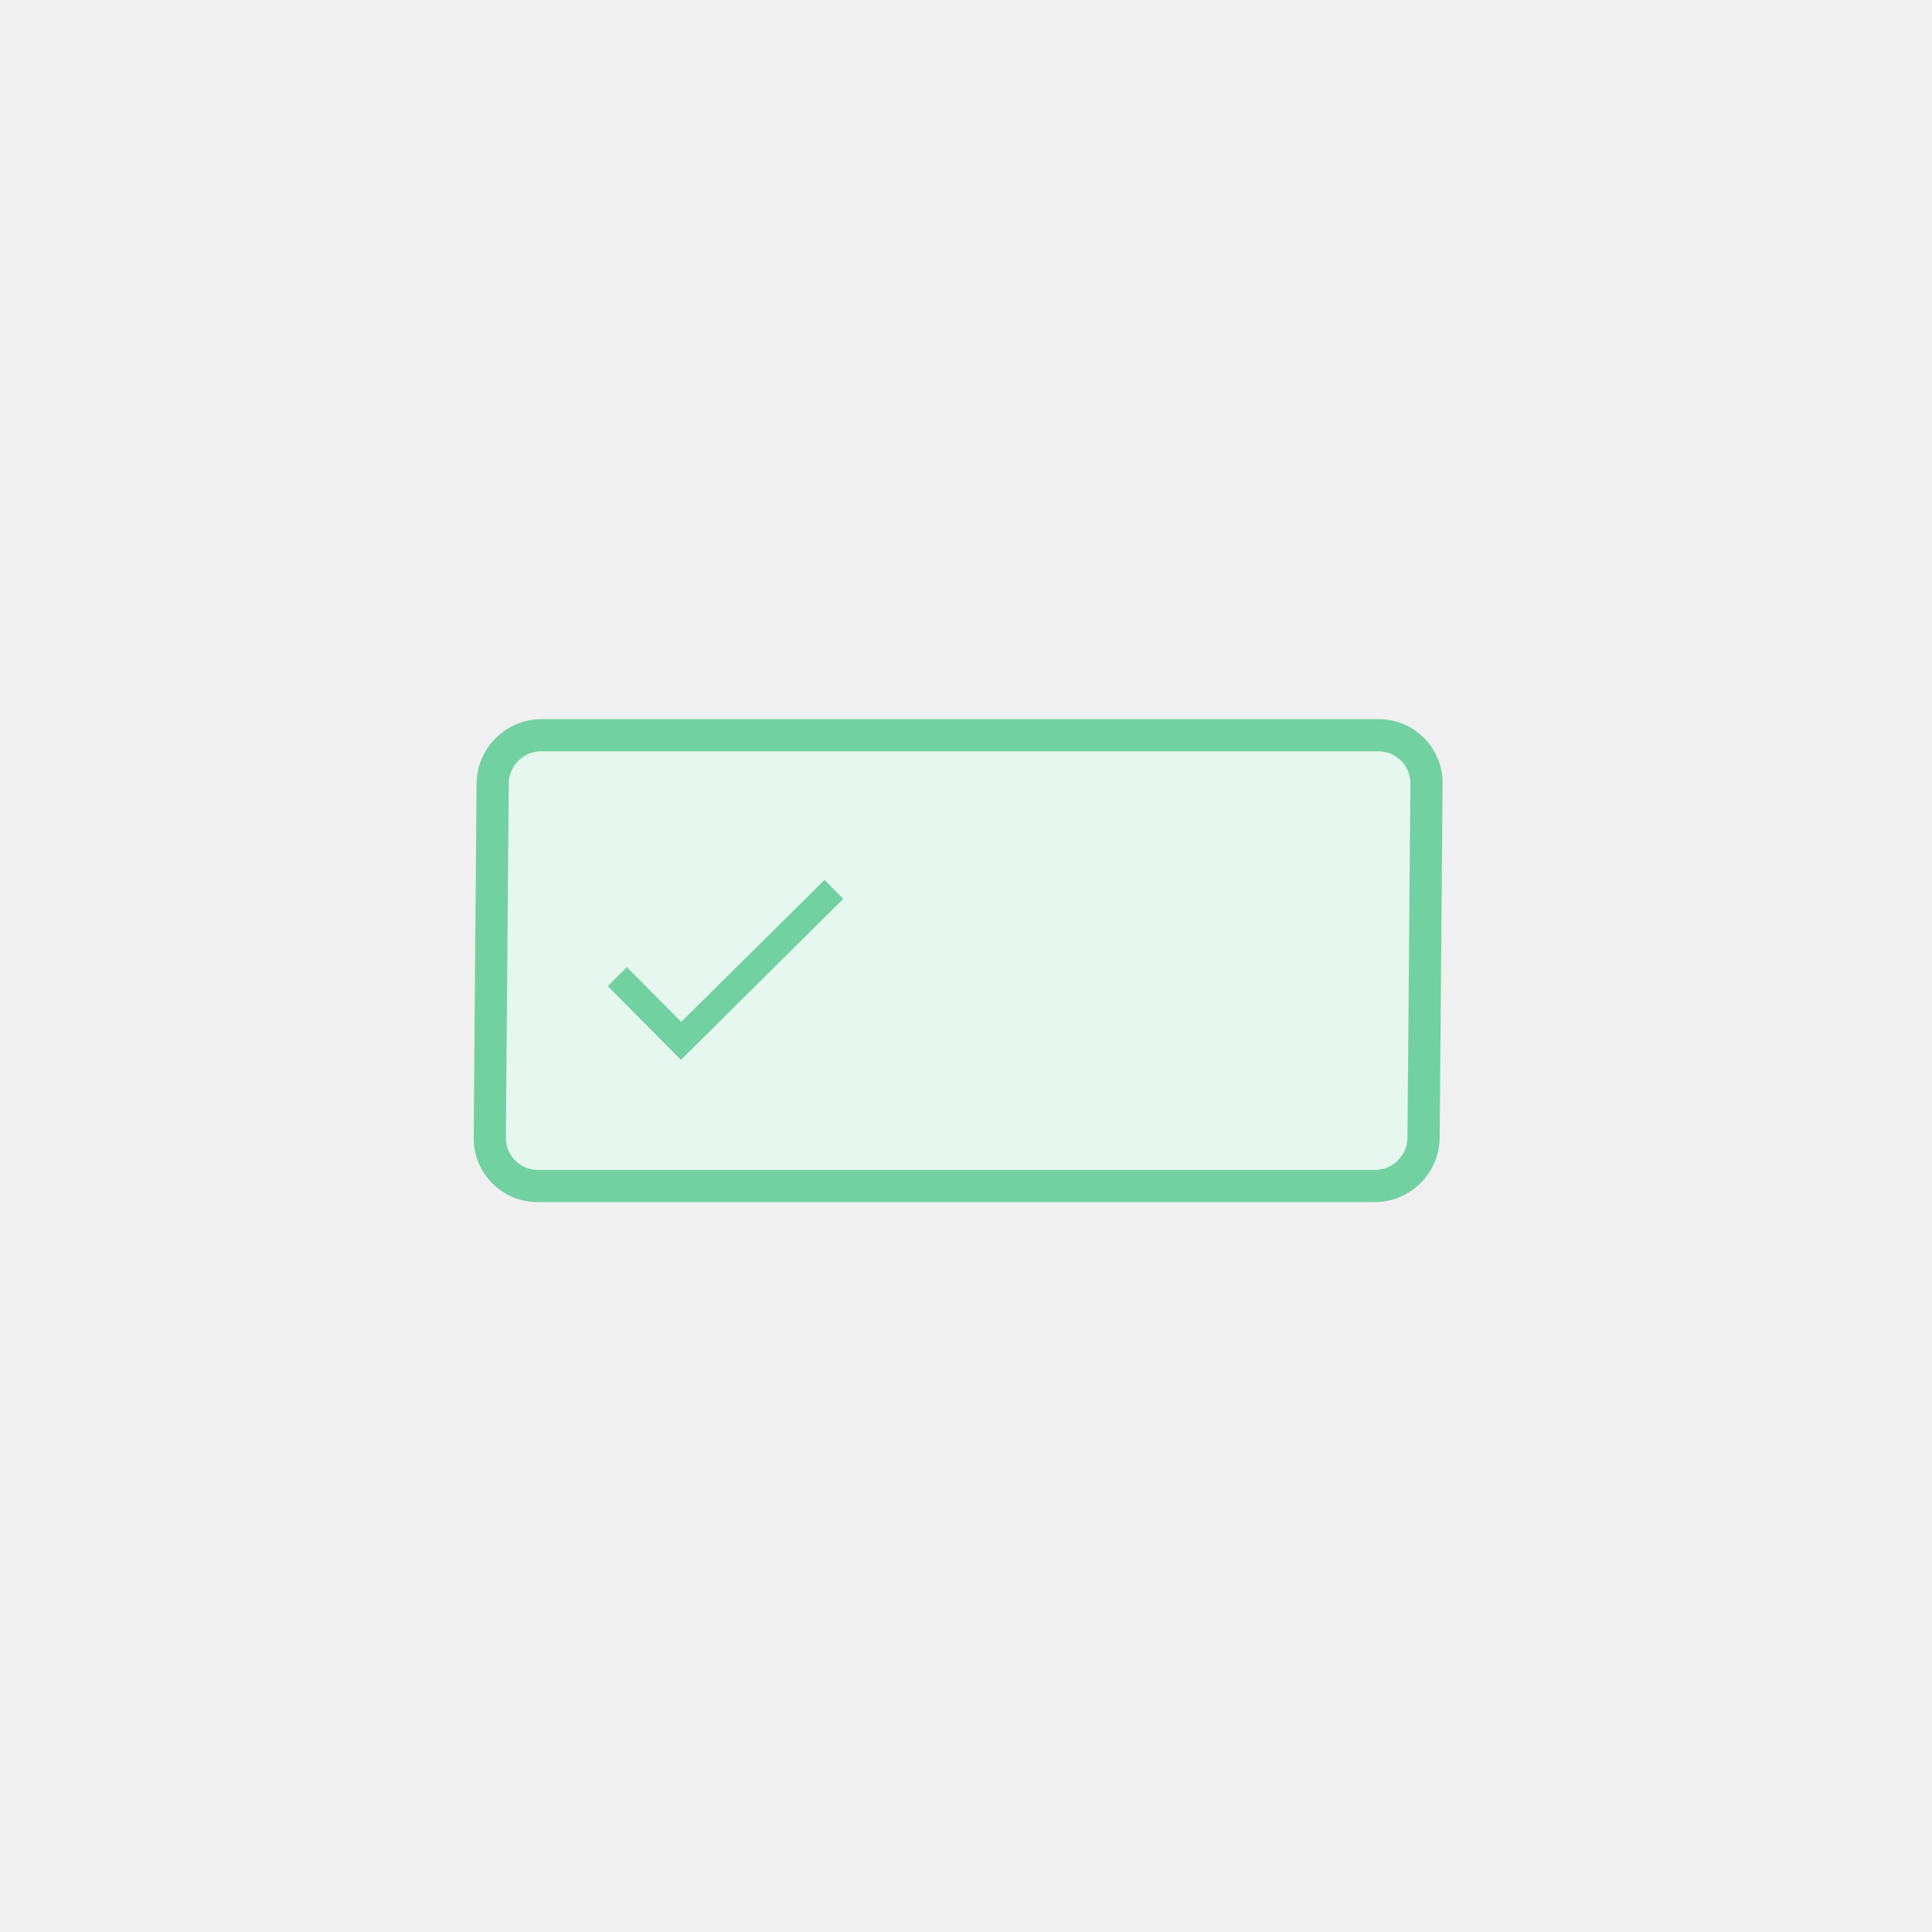
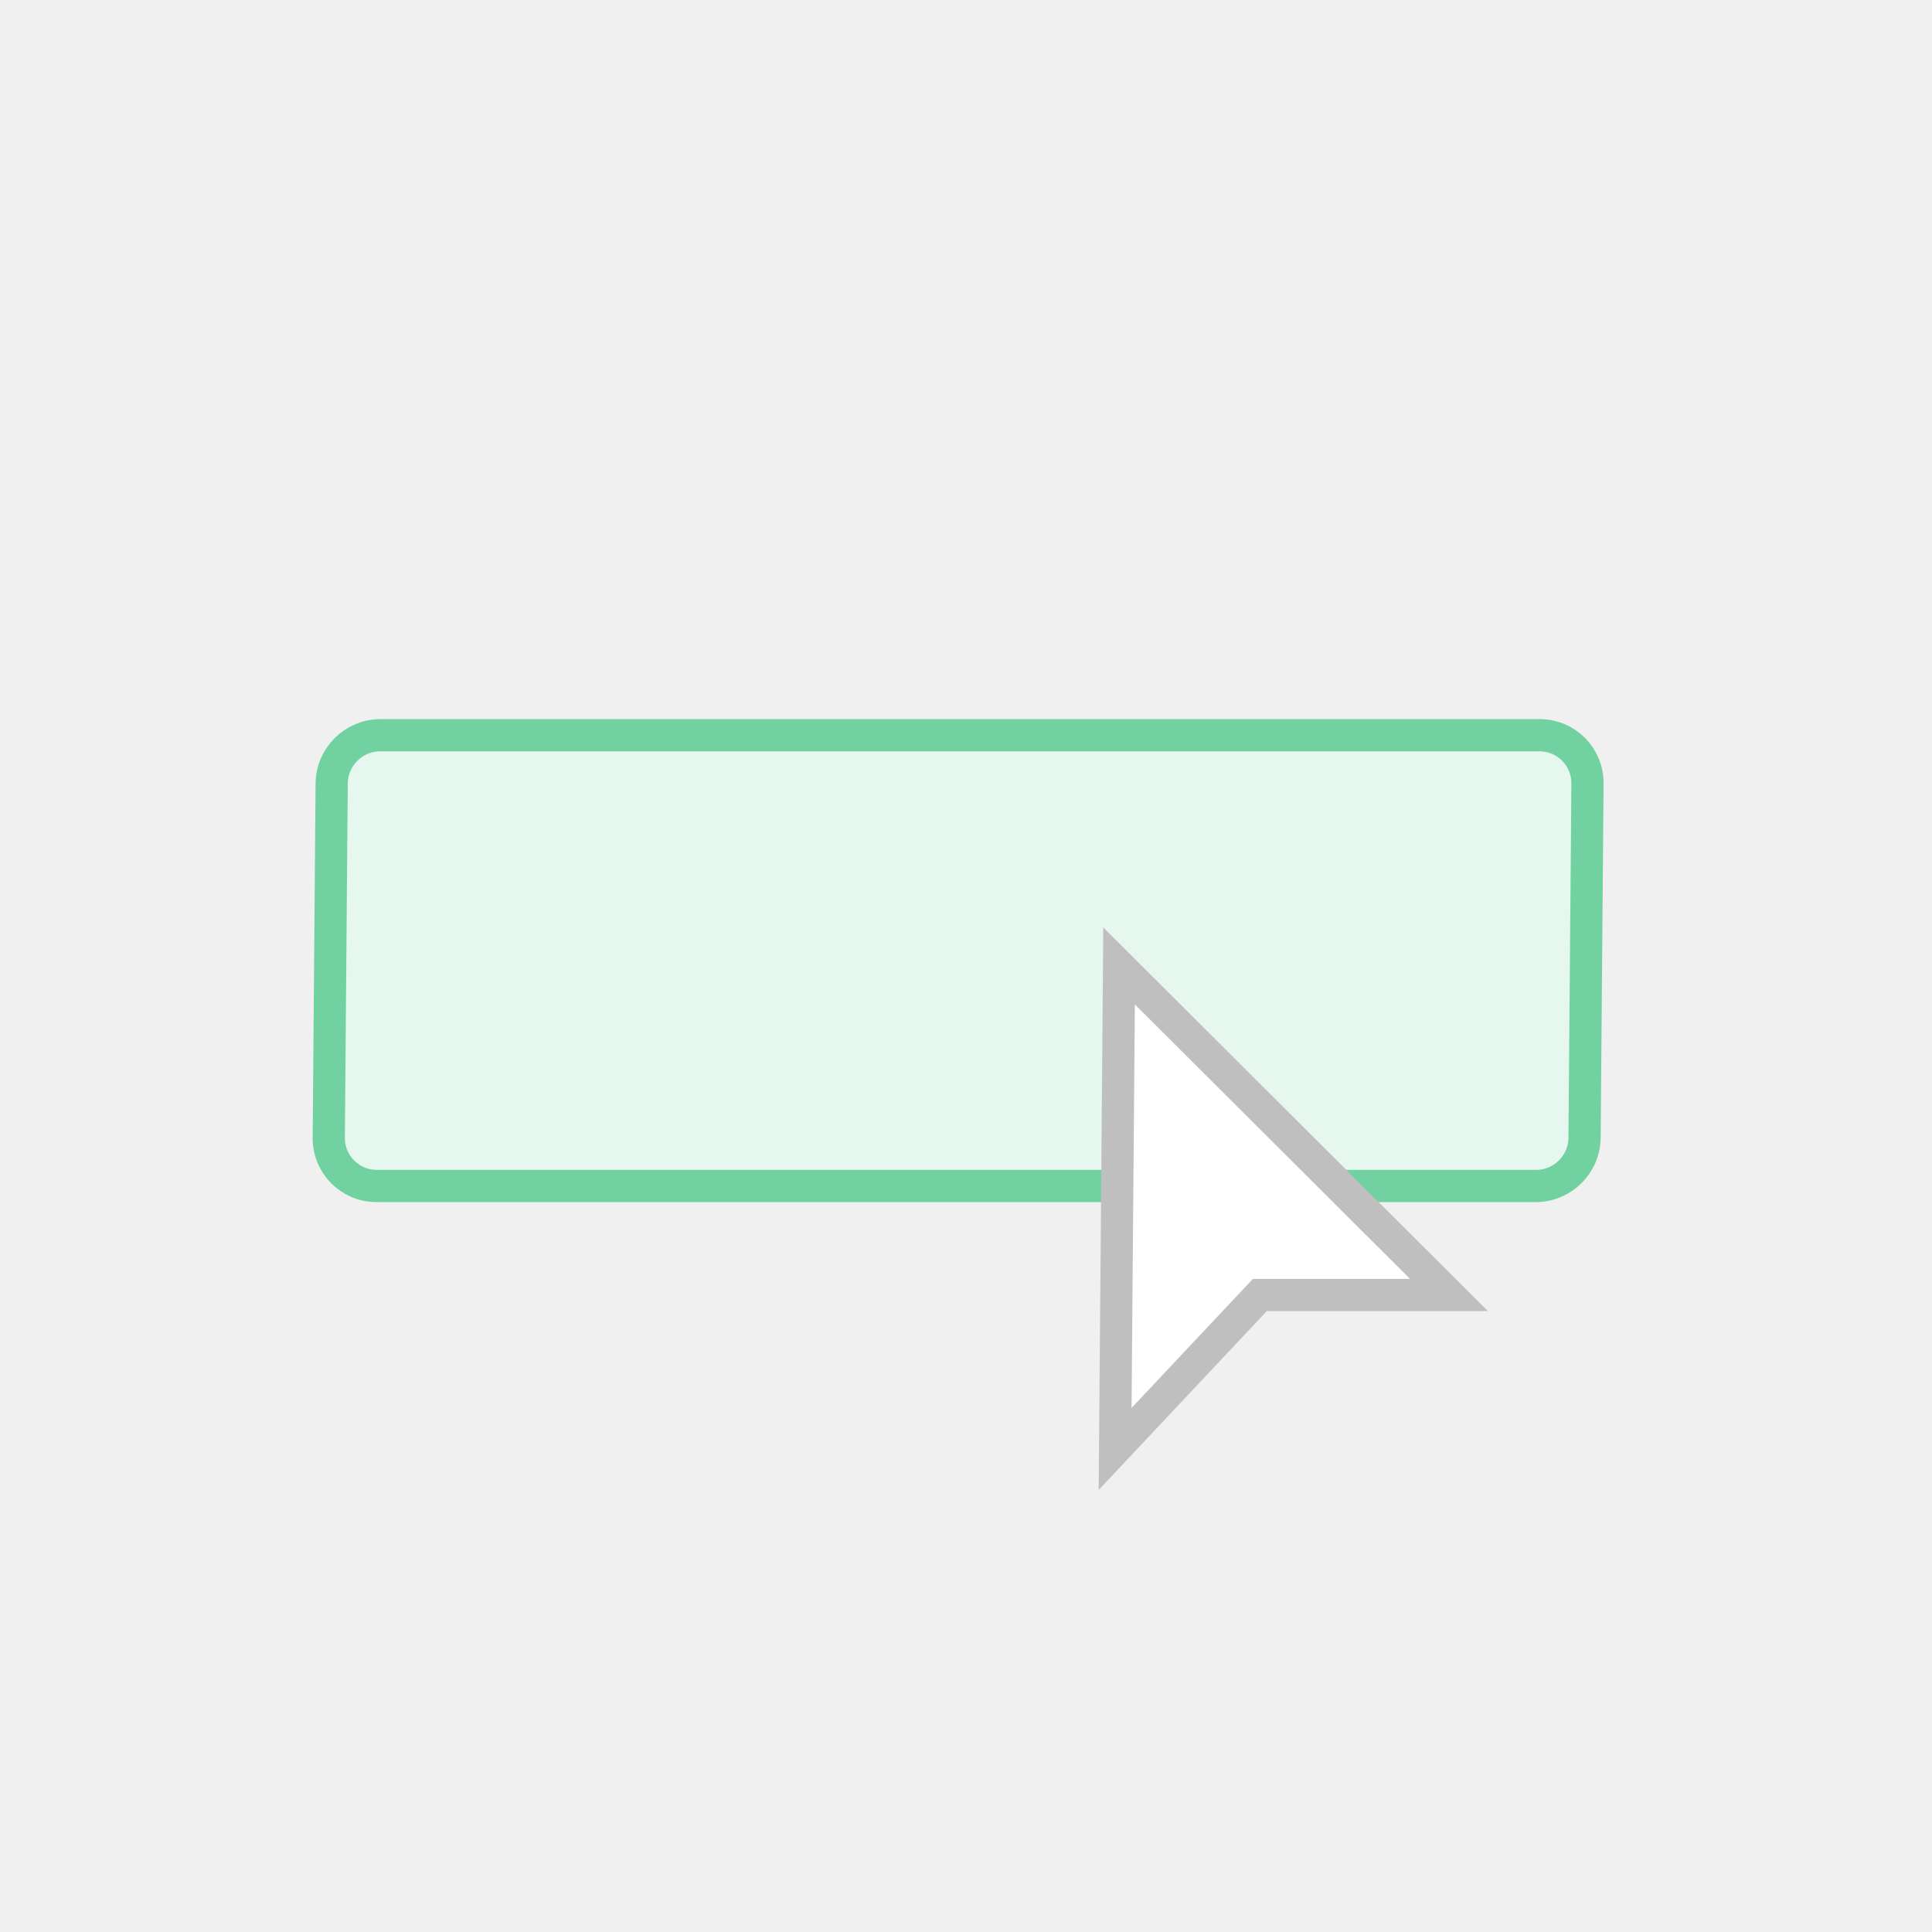
<svg xmlns="http://www.w3.org/2000/svg" width="60" height="60" viewBox="0 0 60 60" fill="none">
-   <g clip-path="url(#clip0_2480_3562)">
-     <rect x="0.496" y="0.5" width="29" height="14" rx="1.5" transform="matrix(1 0 -0.00820296 0.999966 14.8209 22.333)" fill="#E5F7EE" stroke="#72D1A0" />
-     <path d="M26.188 27.916L21.147 32.915L18.874 30.624L19.466 30.036L21.156 31.736L25.605 27.328L26.188 27.916Z" fill="#72D1A0" />
+   <g clip-path="url(#clip0_2482_3562)">
+     <rect x="0.496" y="0.5" width="39" height="14" rx="1.5" transform="matrix(1 0 -0.00820296 0.999966 9.82087 22.333)" fill="#E5F7EE" stroke="#72D1A0" />
+     <path d="M34.754 29.999L34.631 44.998L39.127 40.216H44.998L34.754 29.999Z" fill="white" stroke="#BFBFBF" />
  </g>
  <defs>
-     <clipPath id="clip0_2480_3562">
+     <clipPath id="clip0_2482_3562">
      <rect width="60" height="60" fill="white" />
    </clipPath>
  </defs>
</svg>
